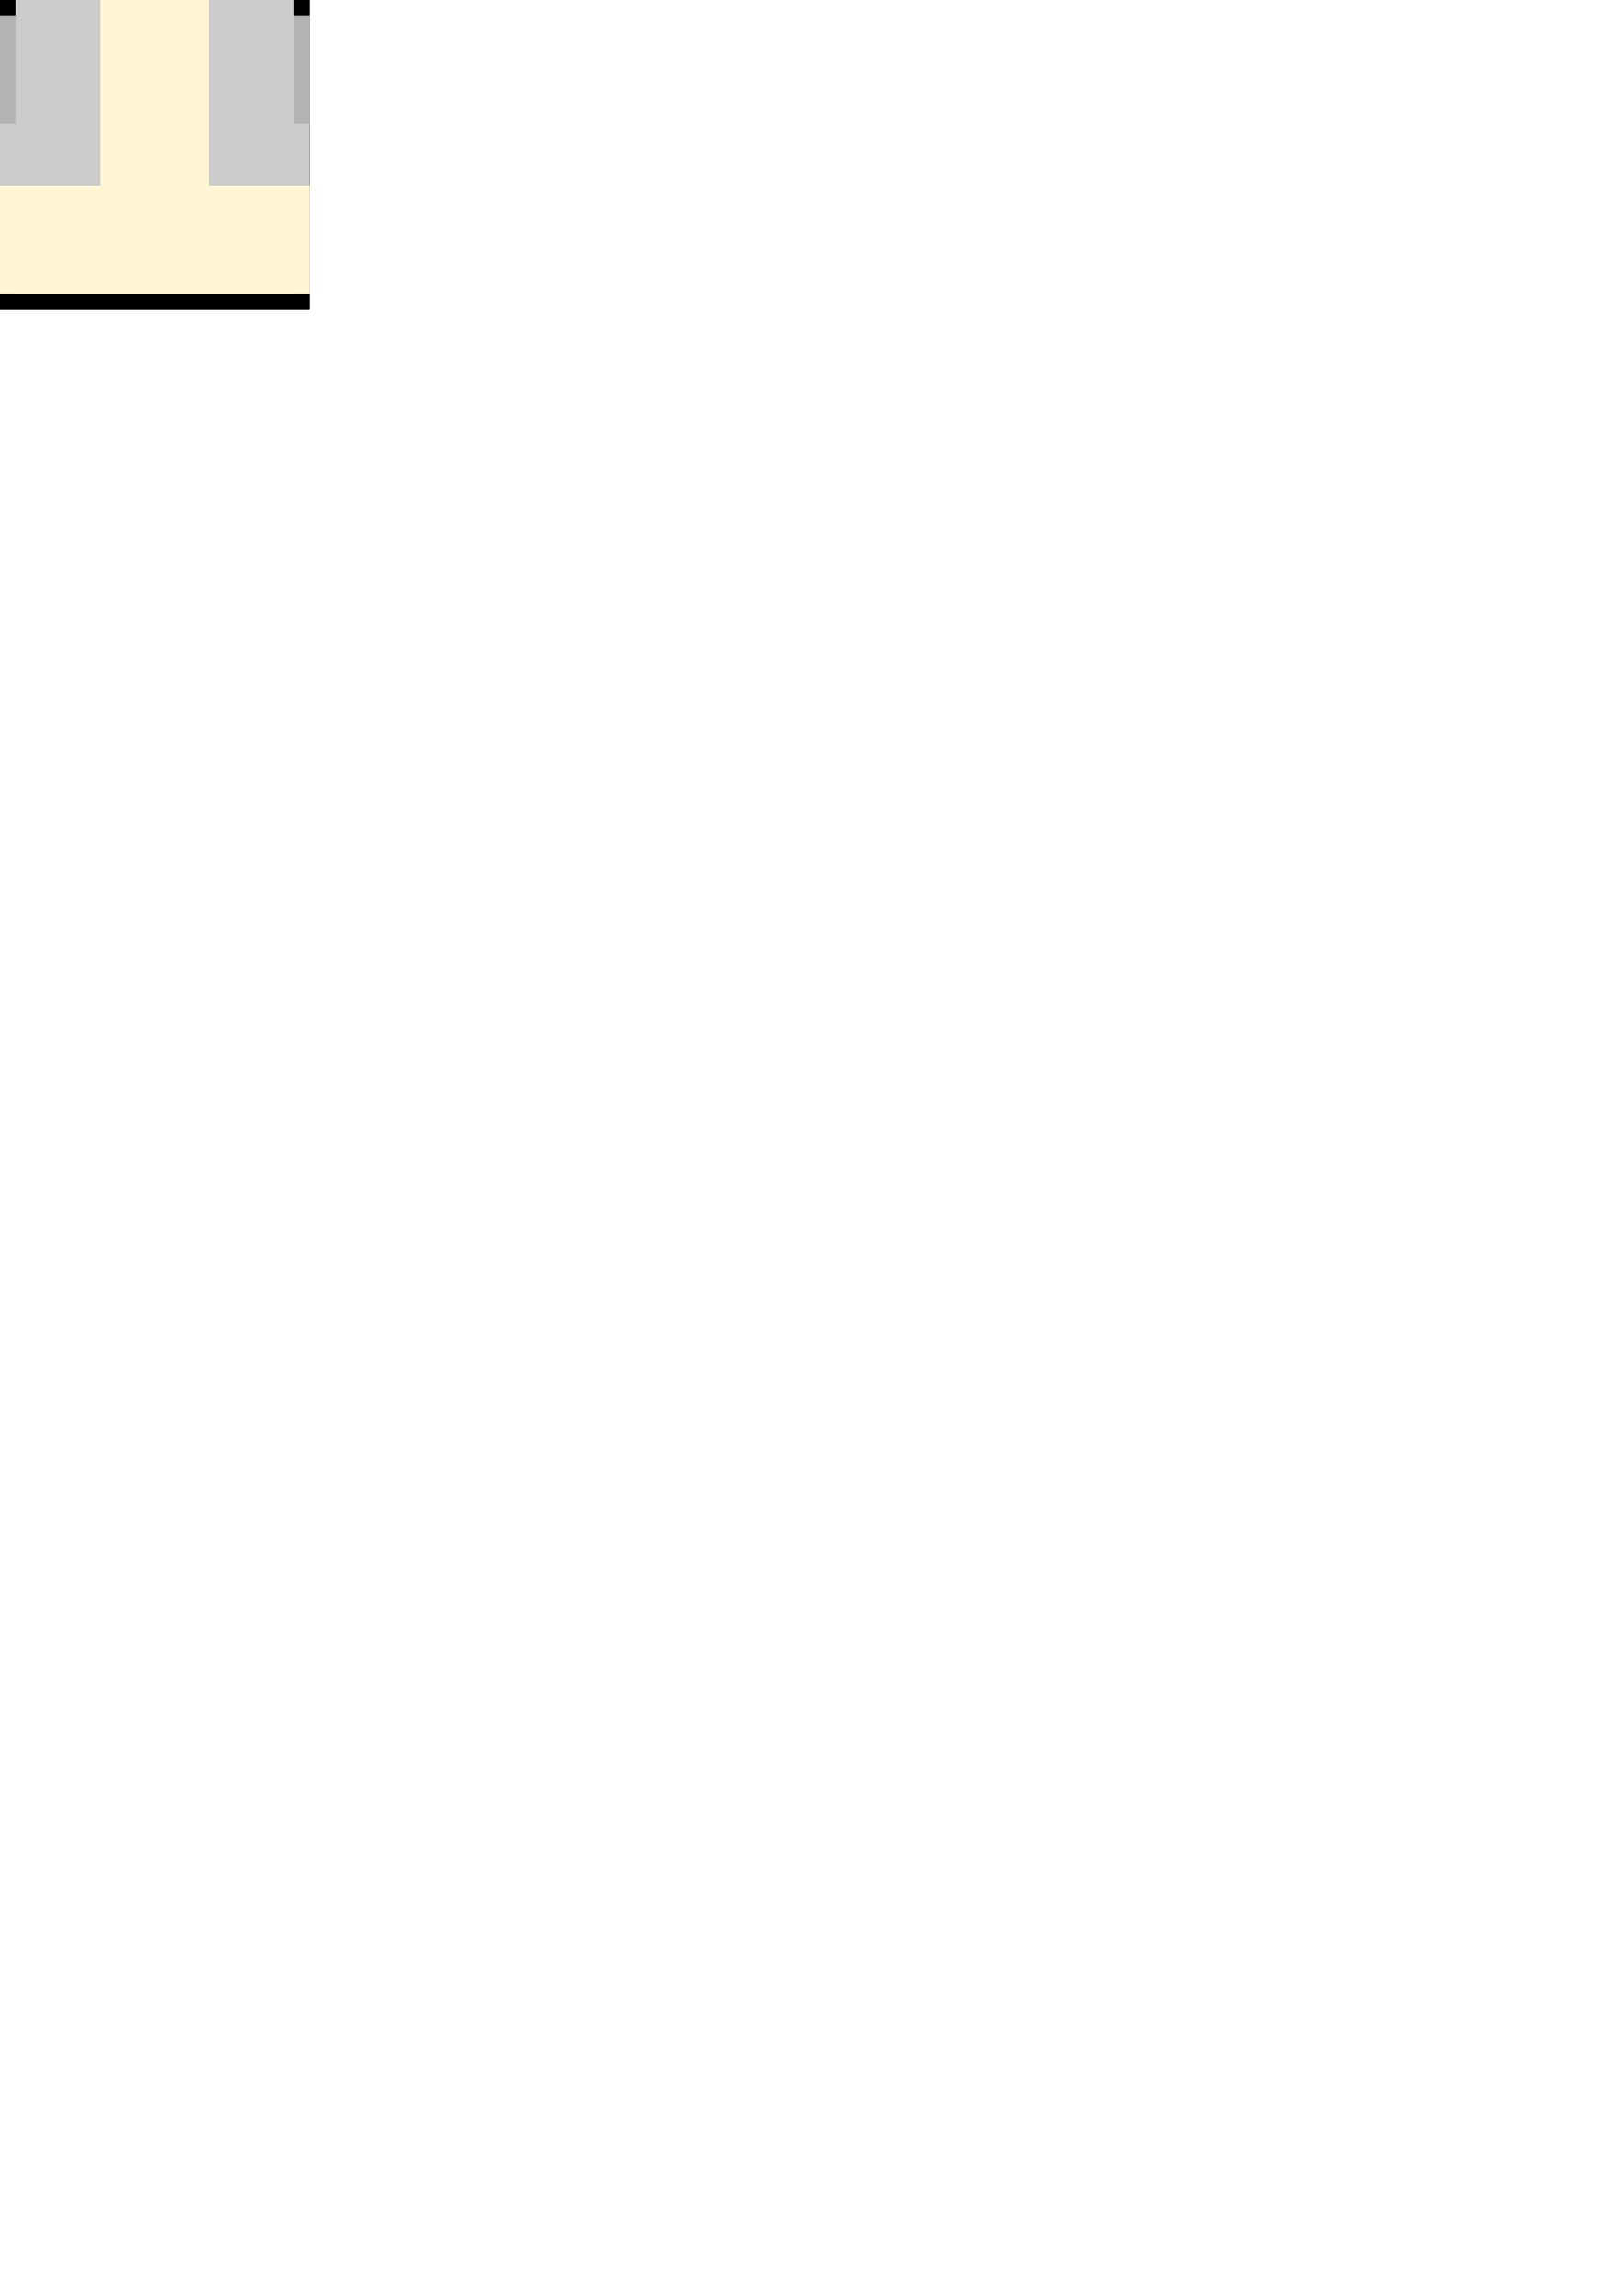
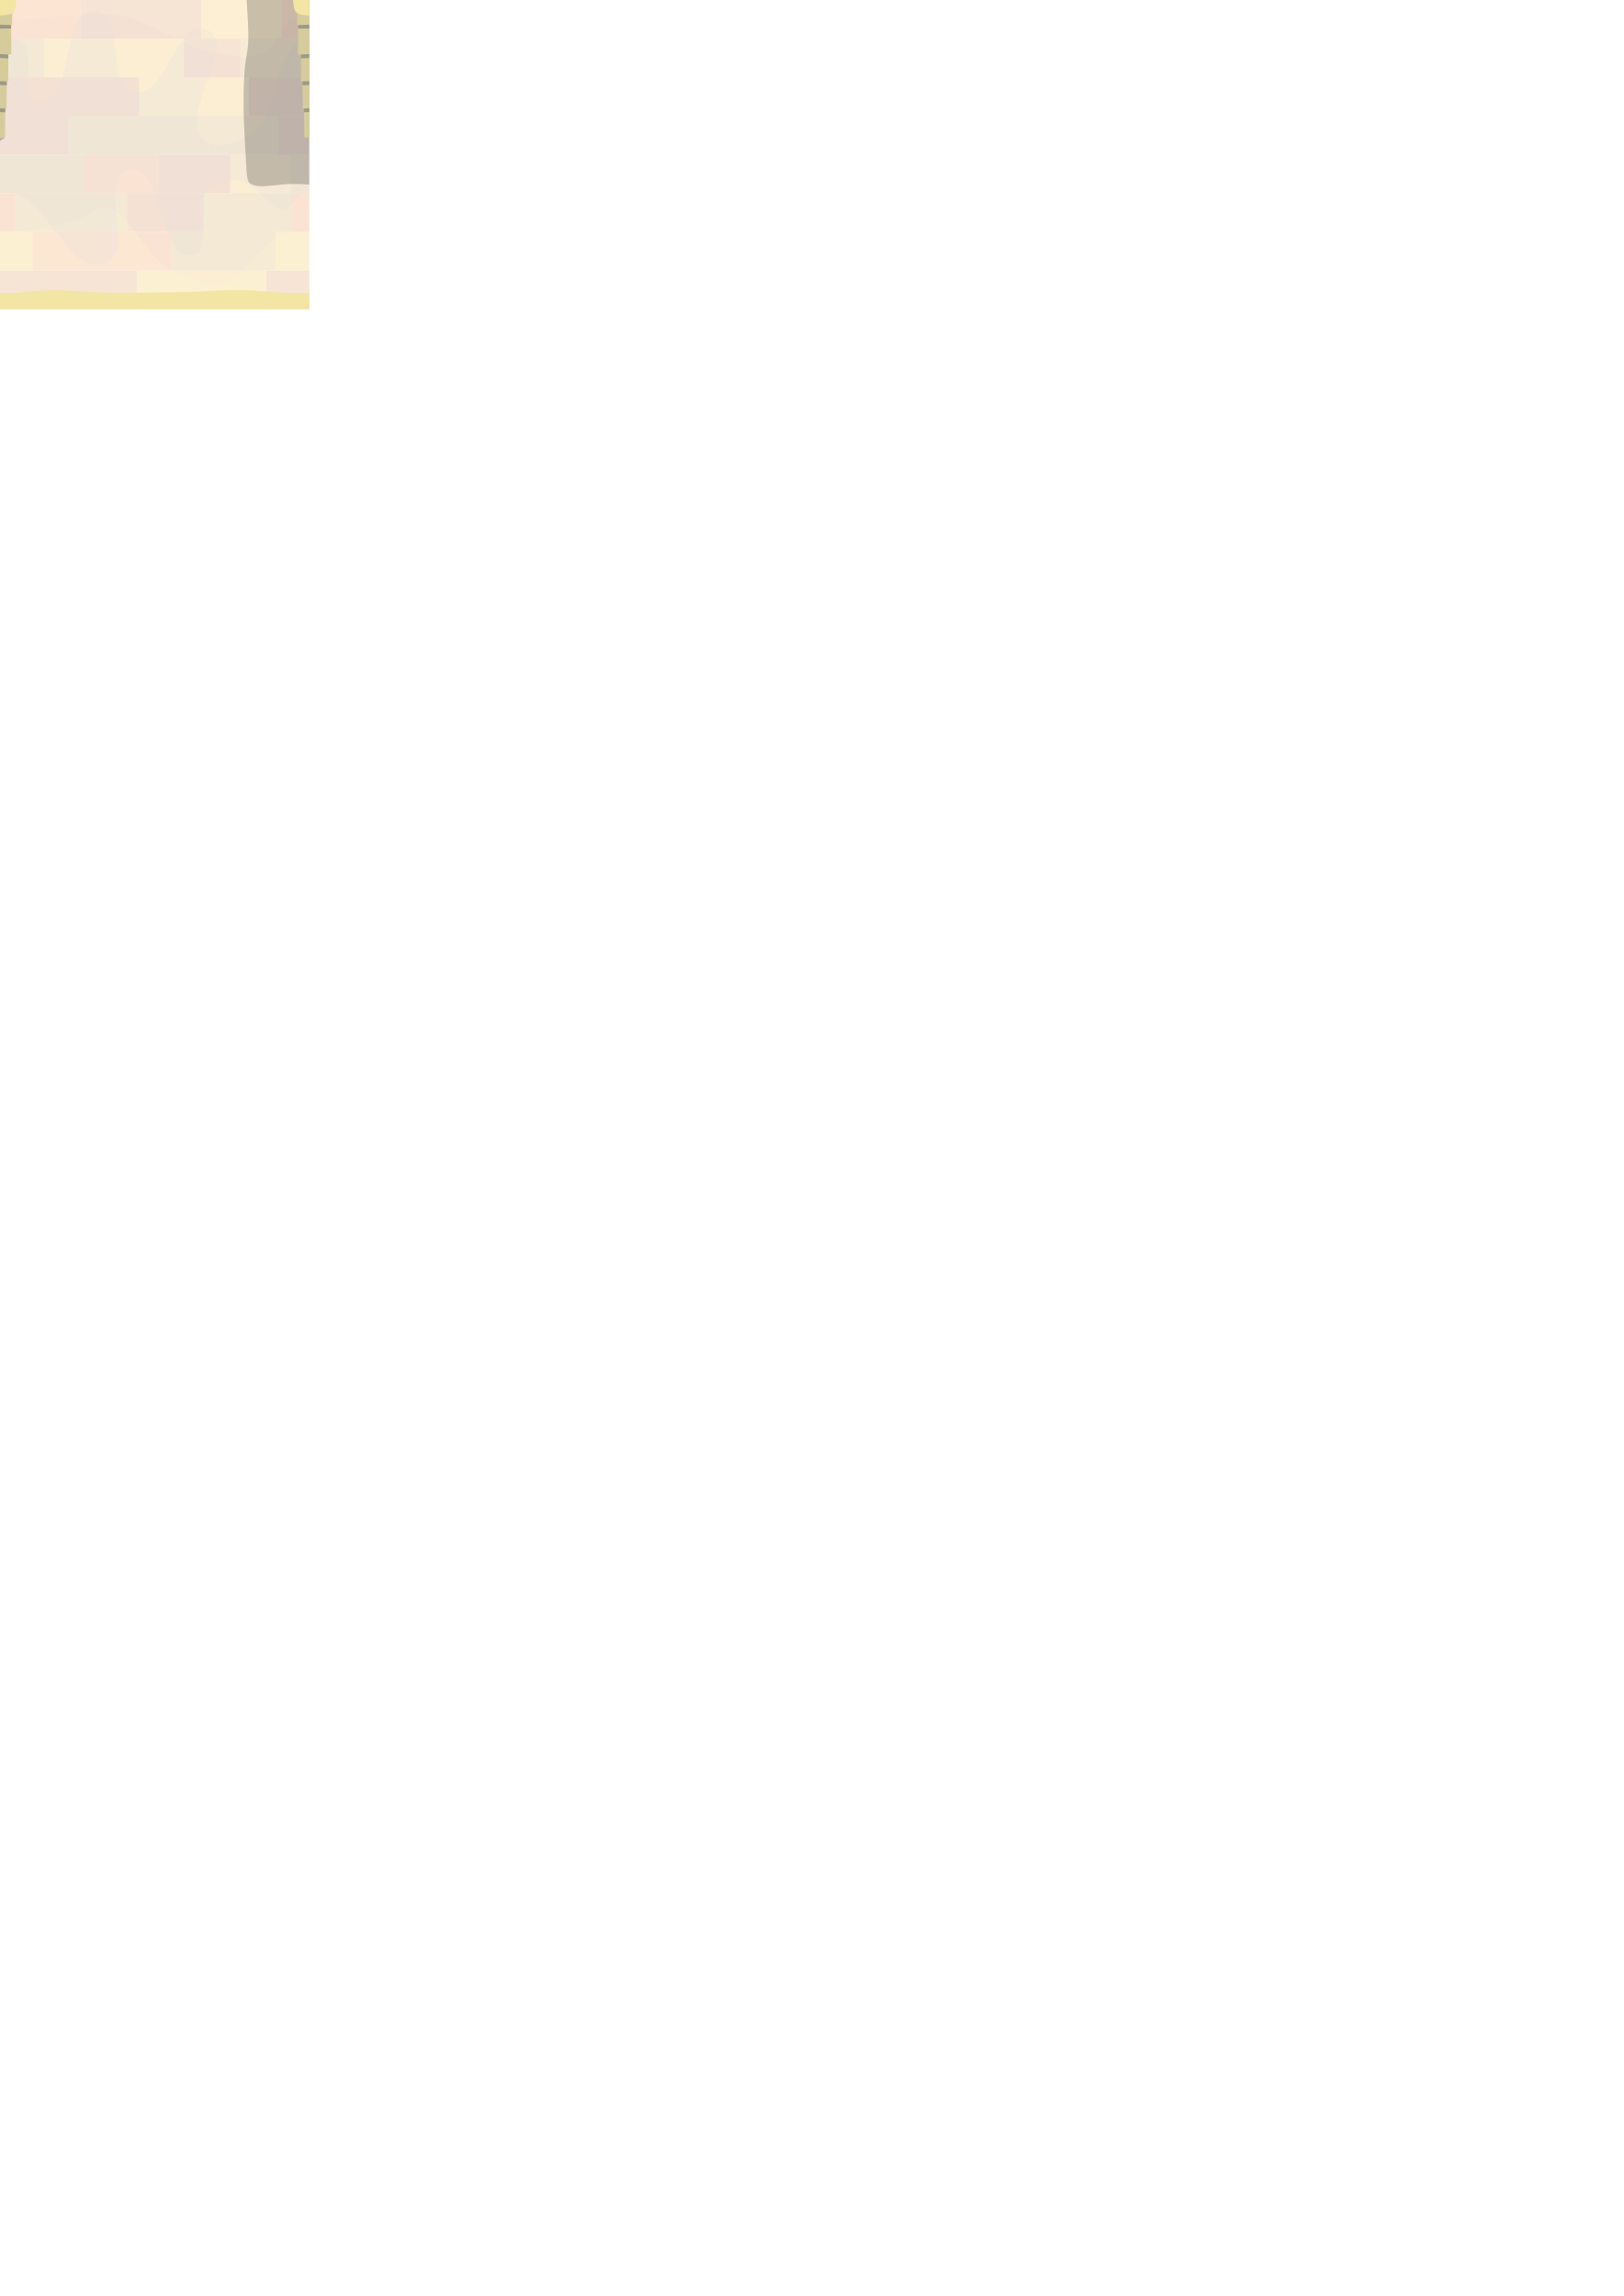
<svg xmlns="http://www.w3.org/2000/svg" width="210mm" height="297mm" viewBox="0 0 210 297" version="1.1" id="svg5">
  <defs id="defs2" />
  <g id="layer1">
-     <g id="g307">
-       <rect style="fill:#000000;fill-rule:evenodd;stroke-width:5.047;stroke-linecap:square;paint-order:markers stroke fill" id="rect846" width="40" height="40" x="0" y="7.1054274e-15" />
-       <rect style="fill:#cccccc;fill-rule:evenodd;stroke-width:9.524;stroke-linecap:square;paint-order:markers stroke fill" id="rect972" width="36" height="38" x="2" y="7.1054274e-15" />
-       <rect style="fill:#cccccc;fill-rule:evenodd;stroke-width:9.772;stroke-linecap:square;paint-order:markers stroke fill" id="rect972-0" width="36" height="40" x="2" y="-40" transform="rotate(90)" />
-       <rect style="fill:#fff6d5;fill-opacity:1;fill-rule:evenodd;stroke-width:22.473;stroke-linecap:square;paint-order:markers stroke fill" id="rect1440-5" width="14" height="40" x="-38" y="0" transform="rotate(-90)" />
-       <rect style="fill:#fff6d5;fill-opacity:1;fill-rule:evenodd;stroke-width:21.904;stroke-linecap:square;paint-order:markers stroke fill" id="rect1440-5-5" width="14" height="38" x="13" y="0" />
-       <rect style="fill:#b3b3b3;fill-opacity:1;fill-rule:evenodd;stroke-width:2.729;stroke-linecap:square;paint-order:markers stroke fill" id="rect2660" width="2" height="14" x="0" y="2" />
-       <rect style="fill:#b3b3b3;fill-opacity:1;fill-rule:evenodd;stroke-width:2.729;stroke-linecap:square;paint-order:markers stroke fill" id="rect2660-5" width="2" height="14" x="38" y="2" />
+     <g id="g1177">
+       <g id="g1677">
+         <rect style="fill:#ffe6d5;fill-opacity:1;fill-rule:evenodd;stroke:none;stroke-width:6.158;stroke-linecap:square;paint-order:markers stroke fill" id="rect6634-85" width="10.414" height="5" x="0" y="0" />
+         <rect style="fill:#f4e3d7;fill-opacity:1;fill-rule:evenodd;stroke:none;stroke-width:7.411;stroke-linecap:square;paint-order:markers stroke fill" id="rect6638-8" width="15.618" height="5" x="10.414" y="-5" transform="scale(1,-1)" />
+         <rect style="fill:#ffe6d5;fill-opacity:1;fill-rule:evenodd;stroke:none;stroke-width:7.181;stroke-linecap:square;paint-order:markers stroke fill" id="rect6640-3" width="3.554" height="5" x="36.446" y="4.4408921e-16" />
+         <rect style="fill:#f4eed7;fill-opacity:1;fill-rule:evenodd;stroke:none;stroke-width:4.585;stroke-linecap:square;paint-order:markers stroke fill" id="rect6634-2-7" width="5.774" height="5" x="0" y="5" />
+         <rect style="fill:#fff6d5;fill-opacity:1;fill-rule:evenodd;stroke:none;stroke-width:8.095;stroke-linecap:square;paint-order:markers stroke fill" id="rect6634-6-96" width="18" height="5" x="5.774" y="5" />
+         <rect style="fill:#fff6d5;fill-opacity:1;fill-rule:evenodd;stroke:none;stroke-width:7.215;stroke-linecap:square;paint-order:markers stroke fill" id="rect6634-3-4" width="14.296" height="5" x="17.855" y="10" />
+         <rect style="fill:#f4eed7;fill-opacity:1;fill-rule:evenodd;stroke:none;stroke-width:8.095;stroke-linecap:square;paint-order:markers stroke fill" id="rect6634-5-12" width="18" height="5" x="8.881" y="15" />
+         <rect style="fill:#ffe6d5;fill-opacity:1;fill-rule:evenodd;stroke:none;stroke-width:5.915;stroke-linecap:square;paint-order:markers stroke fill" id="rect6634-5-4-24" width="9.611" height="5" x="10.932" y="20" />
+         <rect style="fill:#f4e3d7;fill-opacity:1;fill-rule:evenodd;stroke:none;stroke-width:5.686;stroke-linecap:square;paint-order:markers stroke fill" id="rect6634-26-97" width="8.881" height="5" x="0" y="15" />
+         <rect style="fill:#f4e3d7;fill-opacity:1;fill-rule:evenodd;stroke:none;stroke-width:4.503;stroke-linecap:square;paint-order:markers stroke fill" id="rect6634-72-9" width="5.568" height="5" x="34.432" y="35" />
+         <rect style="fill:#fff6d5;fill-opacity:1;fill-rule:evenodd;stroke:none;stroke-width:4.017;stroke-linecap:square;paint-order:markers stroke fill" id="rect6634-69-10" width="4.433" height="5" x="35.567" y="30" />
+         <rect style="fill:#ffe6d5;fill-opacity:1;fill-rule:evenodd;stroke:none;stroke-width:2.636;stroke-linecap:square;paint-order:markers stroke fill" id="rect6634-8-5" width="1.908" height="5" x="0" y="25" />
+         <rect style="fill:#f4eed7;fill-opacity:1;fill-rule:evenodd;stroke:none;stroke-width:6.309;stroke-linecap:square;paint-order:markers stroke fill" id="rect6634-4-2" width="10.932" height="5" x="0" y="20" />
+         <rect style="fill:#ffe6d5;fill-opacity:1;fill-rule:evenodd;stroke:none;stroke-width:3.106;stroke-linecap:square;paint-order:markers stroke fill" id="rect6634-74-1" width="2.649" height="5" x="37.351" y="25" />
+         <rect style="fill:#f4eed7;fill-opacity:1;fill-rule:evenodd;stroke:none;stroke-width:3.816;stroke-linecap:square;paint-order:markers stroke fill" id="rect6634-61-8" width="4" height="5" x="36" y="20" />
+         <rect style="fill:#f4eed7;fill-opacity:1;fill-rule:evenodd;stroke:none;stroke-width:5.762;stroke-linecap:square;paint-order:markers stroke fill" id="rect6634-1-9" width="9.119" height="5" x="26.881" y="15" />
+         <rect style="fill:#f4e3d7;fill-opacity:1;fill-rule:evenodd;stroke:none;stroke-width:5.346;stroke-linecap:square;paint-order:markers stroke fill" id="rect6634-65-2" width="7.848" height="5" x="32.152" y="10" />
+         <rect style="fill:#f4e3d7;fill-opacity:1;fill-rule:evenodd;stroke:none;stroke-width:5.184;stroke-linecap:square;paint-order:markers stroke fill" id="rect6634-266-3" width="7.38" height="5" x="23.774" y="5" />
+         <rect style="fill:#f4e3d7;fill-opacity:1;fill-rule:evenodd;stroke:none;stroke-width:8.095;stroke-linecap:square;paint-order:markers stroke fill" id="rect6634-22-2" width="18" height="5" x="0" y="10" />
+         <rect style="fill:#fff6d5;fill-opacity:1;fill-rule:evenodd;stroke:none;stroke-width:3.901;stroke-linecap:square;paint-order:markers stroke fill" id="rect6634-99-8" width="4.18" height="5" x="2.7755576e-17" y="30" />
+         <rect style="fill:#f4e3d7;fill-opacity:1;fill-rule:evenodd;stroke:none;stroke-width:8.095;stroke-linecap:square;paint-order:markers stroke fill" id="rect6634-44-2" width="18" height="5" x="0" y="35" />
+         <rect style="fill:#fff6d5;fill-opacity:1;fill-rule:evenodd;stroke:none;stroke-width:6.158;stroke-linecap:square;paint-order:markers stroke fill" id="rect6634-656-9" width="10.414" height="5" x="26.032" y="0" />
+         <rect style="fill:#f4eed7;fill-opacity:1;fill-rule:evenodd;stroke:none;stroke-width:5.692;stroke-linecap:square;paint-order:markers stroke fill" id="rect6634-2-5-33" width="8.897" height="5" x="31.103" y="5" />
+         <rect style="fill:#f4e3d7;fill-opacity:1;fill-rule:evenodd;stroke:none;stroke-width:3.816;stroke-linecap:square;paint-order:markers stroke fill" id="rect6634-26-9-2" width="4" height="5" x="36" y="15" />
+         <rect style="fill:#fff6d5;fill-opacity:1;fill-rule:evenodd;stroke:none;stroke-width:7.809;stroke-linecap:square;paint-order:markers stroke fill" id="rect6634-22-9-3" width="16.751" height="5" x="17.681" y="35" />
+         <rect style="fill:#f4e3d7;fill-opacity:1;fill-rule:evenodd;stroke:none;stroke-width:5.805;stroke-linecap:square;paint-order:markers stroke fill" id="rect6634-5-7-2" width="9.254" height="5" x="20.543" y="20" />
+         <rect style="fill:#fff6d5;fill-opacity:1;fill-rule:evenodd;stroke:none;stroke-width:5.344;stroke-linecap:square;paint-order:markers stroke fill" id="rect6634-5-1-30" width="7.843" height="5" x="29.798" y="20" />
+         <rect style="fill:#f4eed7;fill-opacity:1;fill-rule:evenodd;stroke:none;stroke-width:7.271;stroke-linecap:square;paint-order:markers stroke fill" id="rect6634-5-4-8-93" width="14.519" height="5" x="1.908" y="25" />
+         <rect style="fill:#f4e3d7;fill-opacity:1;fill-rule:evenodd;stroke:none;stroke-width:6.024;stroke-linecap:square;paint-order:markers stroke fill" id="rect6634-5-4-8-9-85" width="9.968" height="5" x="16.428" y="25" />
+         <rect style="fill:#f4eed7;fill-opacity:1;fill-rule:evenodd;stroke:none;stroke-width:6.416;stroke-linecap:square;paint-order:markers stroke fill" id="rect6634-5-4-8-9-2-0" width="11.307" height="5" x="26.396" y="25" />
+         <rect style="fill:#ffe6d5;fill-opacity:1;fill-rule:evenodd;stroke:none;stroke-width:8.095;stroke-linecap:square;paint-order:markers stroke fill" id="rect6634-5-0-1" width="18" height="5" x="4.18" y="30" />
+         <rect style="fill:#f4eed7;fill-opacity:1;fill-rule:evenodd;stroke:none;stroke-width:6.993;stroke-linecap:square;paint-order:markers stroke fill" id="rect6634-4-3-6" width="13.431" height="5" x="22.18" y="30" />
+         <rect style="fill:#f3dfd1;fill-opacity:0.337;fill-rule:evenodd;stroke:none;stroke-width:10;stroke-linecap:square;stroke-opacity:1;paint-order:markers stroke fill" id="rect20326" width="40" height="40" x="0" y="0" />
+         <path style="fill:#fff6d5;fill-opacity:0.216;stroke:none;stroke-width:0.265px;stroke-linecap:butt;stroke-linejoin:miter;stroke-opacity:1" d="m 0,30 c 0,0 8.463,-0.2 12.309,-2.741 3.489,-2.305 6.123,5.888 9.871,7.741 1.979,0.978 4.243,2.074 6.411,1.659 3.695,-0.707 5.356,-6.434 9.111,-6.659 0.807,-0.048 2.297,2e-6 2.297,2e-6 v 10 H 0 Z" id="path29145" />
+         <path style="fill:#e3dedb;fill-opacity:0.244;stroke:none;stroke-width:0.265px;stroke-linecap:butt;stroke-linejoin:miter;stroke-opacity:1" d="m 0,25 c 0,0 1.452,-0.144 2.113,0.102 4.554,1.691 6.888,10.548 11.483,8.973 3.951,-1.355 -1.032,-11.325 3.062,-12.152 4.53,-0.914 3.825,12.077 8.337,11.077 2.691,-0.597 -0.031,-5.954 1.713,-8.088 0.897,-1.098 2.503,-1.455 3.901,-1.693 1.736,-0.296 5.198,4.903 6.498,3.84 0.581,-0.475 1.571,-1.955 2.319,-2.013 L 40,25 40,5 c 0,0 -0.97,-0.008 -1.331,0.264 -3.585,2.708 -2.464,9.413 -6.138,12 -1.705,1.2 -4.656,2.202 -6.202,0.804 C 22.808,14.885 31.018,5.866 26.729,3.834 23.013,2.073 21.434,12.732 17.404,11.911 13.591,11.135 16.158,1.605 12.271,1.426 7.677,1.214 9.649,13.801 5.089,13.207 2.338,12.849 4.874,6.98 2.722,5.229 2.016,4.654 0,5 0,5 Z" id="path30016" />
+         <path style="fill:#fff6d5;fill-opacity:0.165;stroke:none;stroke-width:0.265px;stroke-linecap:butt;stroke-linejoin:miter;stroke-opacity:1" d="M 3.8656683e-4,2.5 C 6.375,2.529 5.547,2.101 8.33,2.018 10.917,1.941 13.56,1.608 16.092,2.143 c 3.643,0.77 6.653,3.541 10.287,4.353 2.609,0.583 5.595,1.452 8.014,0.314 1.52,-0.715 1.602,-3.17 3.06,-4.003 C 38.195,2.383 40,2.5 40,2.5 L 40,0 H 0 Z" id="path32003" />
+       </g>
+       <path id="path4088-6-5-79" style="fill:#000000;fill-opacity:0.204;stroke:none;stroke-width:0.265px;stroke-linecap:butt;stroke-linejoin:miter;stroke-opacity:1" d="m 31.895,0 c 0.097,1.86 0.291,3.719 0.199,5.577 -0.055,1.102 -0.346,2.182 -0.437,3.281 -0.13,1.562 -0.164,3.133 -0.156,4.701 0.015,2.983 0.244,5.566 0.383,8.546 0.043,0.918 0.208,1.402 0.403,1.585 0.069,0.065 0.48,0.403 1.701,0.408 1.387,-0.051 2.276,-0.278 3.664,-0.297 0.783,-0.011 1.566,0.021 2.348,0.066 V 0 Z" />
+       <path style="fill:#f3e5a4;fill-opacity:1;stroke:none;stroke-width:0.265px;stroke-linecap:butt;stroke-linejoin:miter;stroke-opacity:1" d="M 1.1914697e-5,40 H 40 v -2.1 h -2 c -2.355,0 -4.695,-0.365 -7.047,-0.385 -2.2,-0.018 -4.396,0.191 -6.594,0.252 -1.178,0.033 -2.356,0.05 -3.534,0.063 -2.324,0.026 -4.649,0.075 -6.973,0.032 -2.494,-0.047 -4.983,-0.363 -7.478,-0.316 -1.462,0.028 -4.374,0.353 -4.374,0.353 H 1.1914697e-5 Z" id="path4088-2" />
+       <path style="fill:#d6cc9b;fill-opacity:1;stroke:none;stroke-width:0.265px;stroke-linecap:butt;stroke-linejoin:miter;stroke-opacity:1" d="m 40,17.8 -0.644,1e-6 -0.044,-3.756 -0.157,-0.008 L 39.125,10.523 38.938,10.512 38.924,7.054 38.536,7.044 38.567,3.24 38.448,3.238 38.397,0 h 1.603 z" id="path1927" />
+       <path style="fill:#f3e5a4;fill-opacity:1;stroke:none;stroke-width:0.265px;stroke-linecap:butt;stroke-linejoin:miter;stroke-opacity:1" d="m 40,2 c 0,0 -1.279,0.012 -1.693,-0.394 C 37.913,1.22 37.9,0 37.9,0 h 2.1 z" id="path1683" />
+       <path style="fill:#9c9989;fill-opacity:1;stroke:none;stroke-width:0.265px;stroke-linecap:butt;stroke-linejoin:miter;stroke-opacity:1" d="m 40,3.7 -1.437,-0.016 0.004,-0.444 1.433,-0.04 z" id="path4653" />
+       <path style="fill:#9c9989;fill-opacity:1;stroke:none;stroke-width:0.265px;stroke-linecap:butt;stroke-linejoin:miter;stroke-opacity:1" d="m 40,7 -1.076,0.054 0.002,0.499 1.074,-0.054 z" id="path4852" />
+       <path style="fill:#9c9989;fill-opacity:1;stroke:none;stroke-width:0.265px;stroke-linecap:butt;stroke-linejoin:miter;stroke-opacity:1" d="m 40,10.5 -0.875,0.023 0.004,0.517 0.872,-0.039 z" id="path5051" />
+       <path style="fill:#9c9989;fill-opacity:1;stroke:none;stroke-width:0.265px;stroke-linecap:butt;stroke-linejoin:miter;stroke-opacity:1" d="m 40,14.5 -0.682,0.019 -0.005,-0.475 0.688,-0.044 z" id="path5250" />
+       <g id="g3376-8" transform="translate(-49.94845,0.2879221)" style="fill:#000000;fill-opacity:0.204">
+         <path id="path4088-6-5-9" style="fill:#000000;fill-opacity:0.204;stroke:none;stroke-width:0.995px;stroke-linecap:butt;stroke-linejoin:miter;stroke-opacity:1" d="m 188.782,66.187 -9e-4,1.701 2.435,-1.701 z" transform="scale(0.2645833)" />
+       </g>
+       <path style="fill:#d6cc9b;fill-opacity:1;stroke:none;stroke-width:0.265px;stroke-linecap:butt;stroke-linejoin:miter;stroke-opacity:1" d="M 2.3850427e-4,17.8 0.644,17.8 l 0.044,-3.756 0.157,-0.008 0.031,-3.513 0.187,-0.011 0.014,-3.458 0.388,-0.011 L 1.433,3.24 1.552,3.238 1.603,0 H 2.4250427e-4 Z" id="path1927-0" />
+       <path style="fill:#f3e5a4;fill-opacity:1;stroke:none;stroke-width:0.265px;stroke-linecap:butt;stroke-linejoin:miter;stroke-opacity:1" d="m 2.3550427e-4,2 c 0,0 1.279,0.012 1.693,-0.394 C 2.087,1.22 2.1,0 2.1,0 H 2.4350427e-4 Z" id="path1683-2" />
+       <path style="fill:#9c9989;fill-opacity:1;stroke:none;stroke-width:0.265px;stroke-linecap:butt;stroke-linejoin:miter;stroke-opacity:1" d="M 2.3550427e-4,3.7 1.438,3.684 1.433,3.24 2.7850427e-4,3.2 Z" id="path4653-4" />
+       <path style="fill:#9c9989;fill-opacity:1;stroke:none;stroke-width:0.265px;stroke-linecap:butt;stroke-linejoin:miter;stroke-opacity:1" d="M 2.0650427e-4,7 1.076,7.054 1.075,7.554 1.4550427e-4,7.5 Z" id="path4852-5" />
+       <path style="fill:#9c9989;fill-opacity:1;stroke:none;stroke-width:0.265px;stroke-linecap:butt;stroke-linejoin:miter;stroke-opacity:1" d="M 2.0650427e-4,10.5 0.876,10.523 0.872,11.039 1.8350427e-4,11 Z" id="path5051-4" />
+       <path style="fill:#9c9989;fill-opacity:1;stroke:none;stroke-width:0.265px;stroke-linecap:butt;stroke-linejoin:miter;stroke-opacity:1" d="M 2.3550427e-4,14.5 0.682,14.519 0.688,14.044 5.9504272e-5,14 Z" id="path5250-1" />
    </g>
  </g>
</svg>
